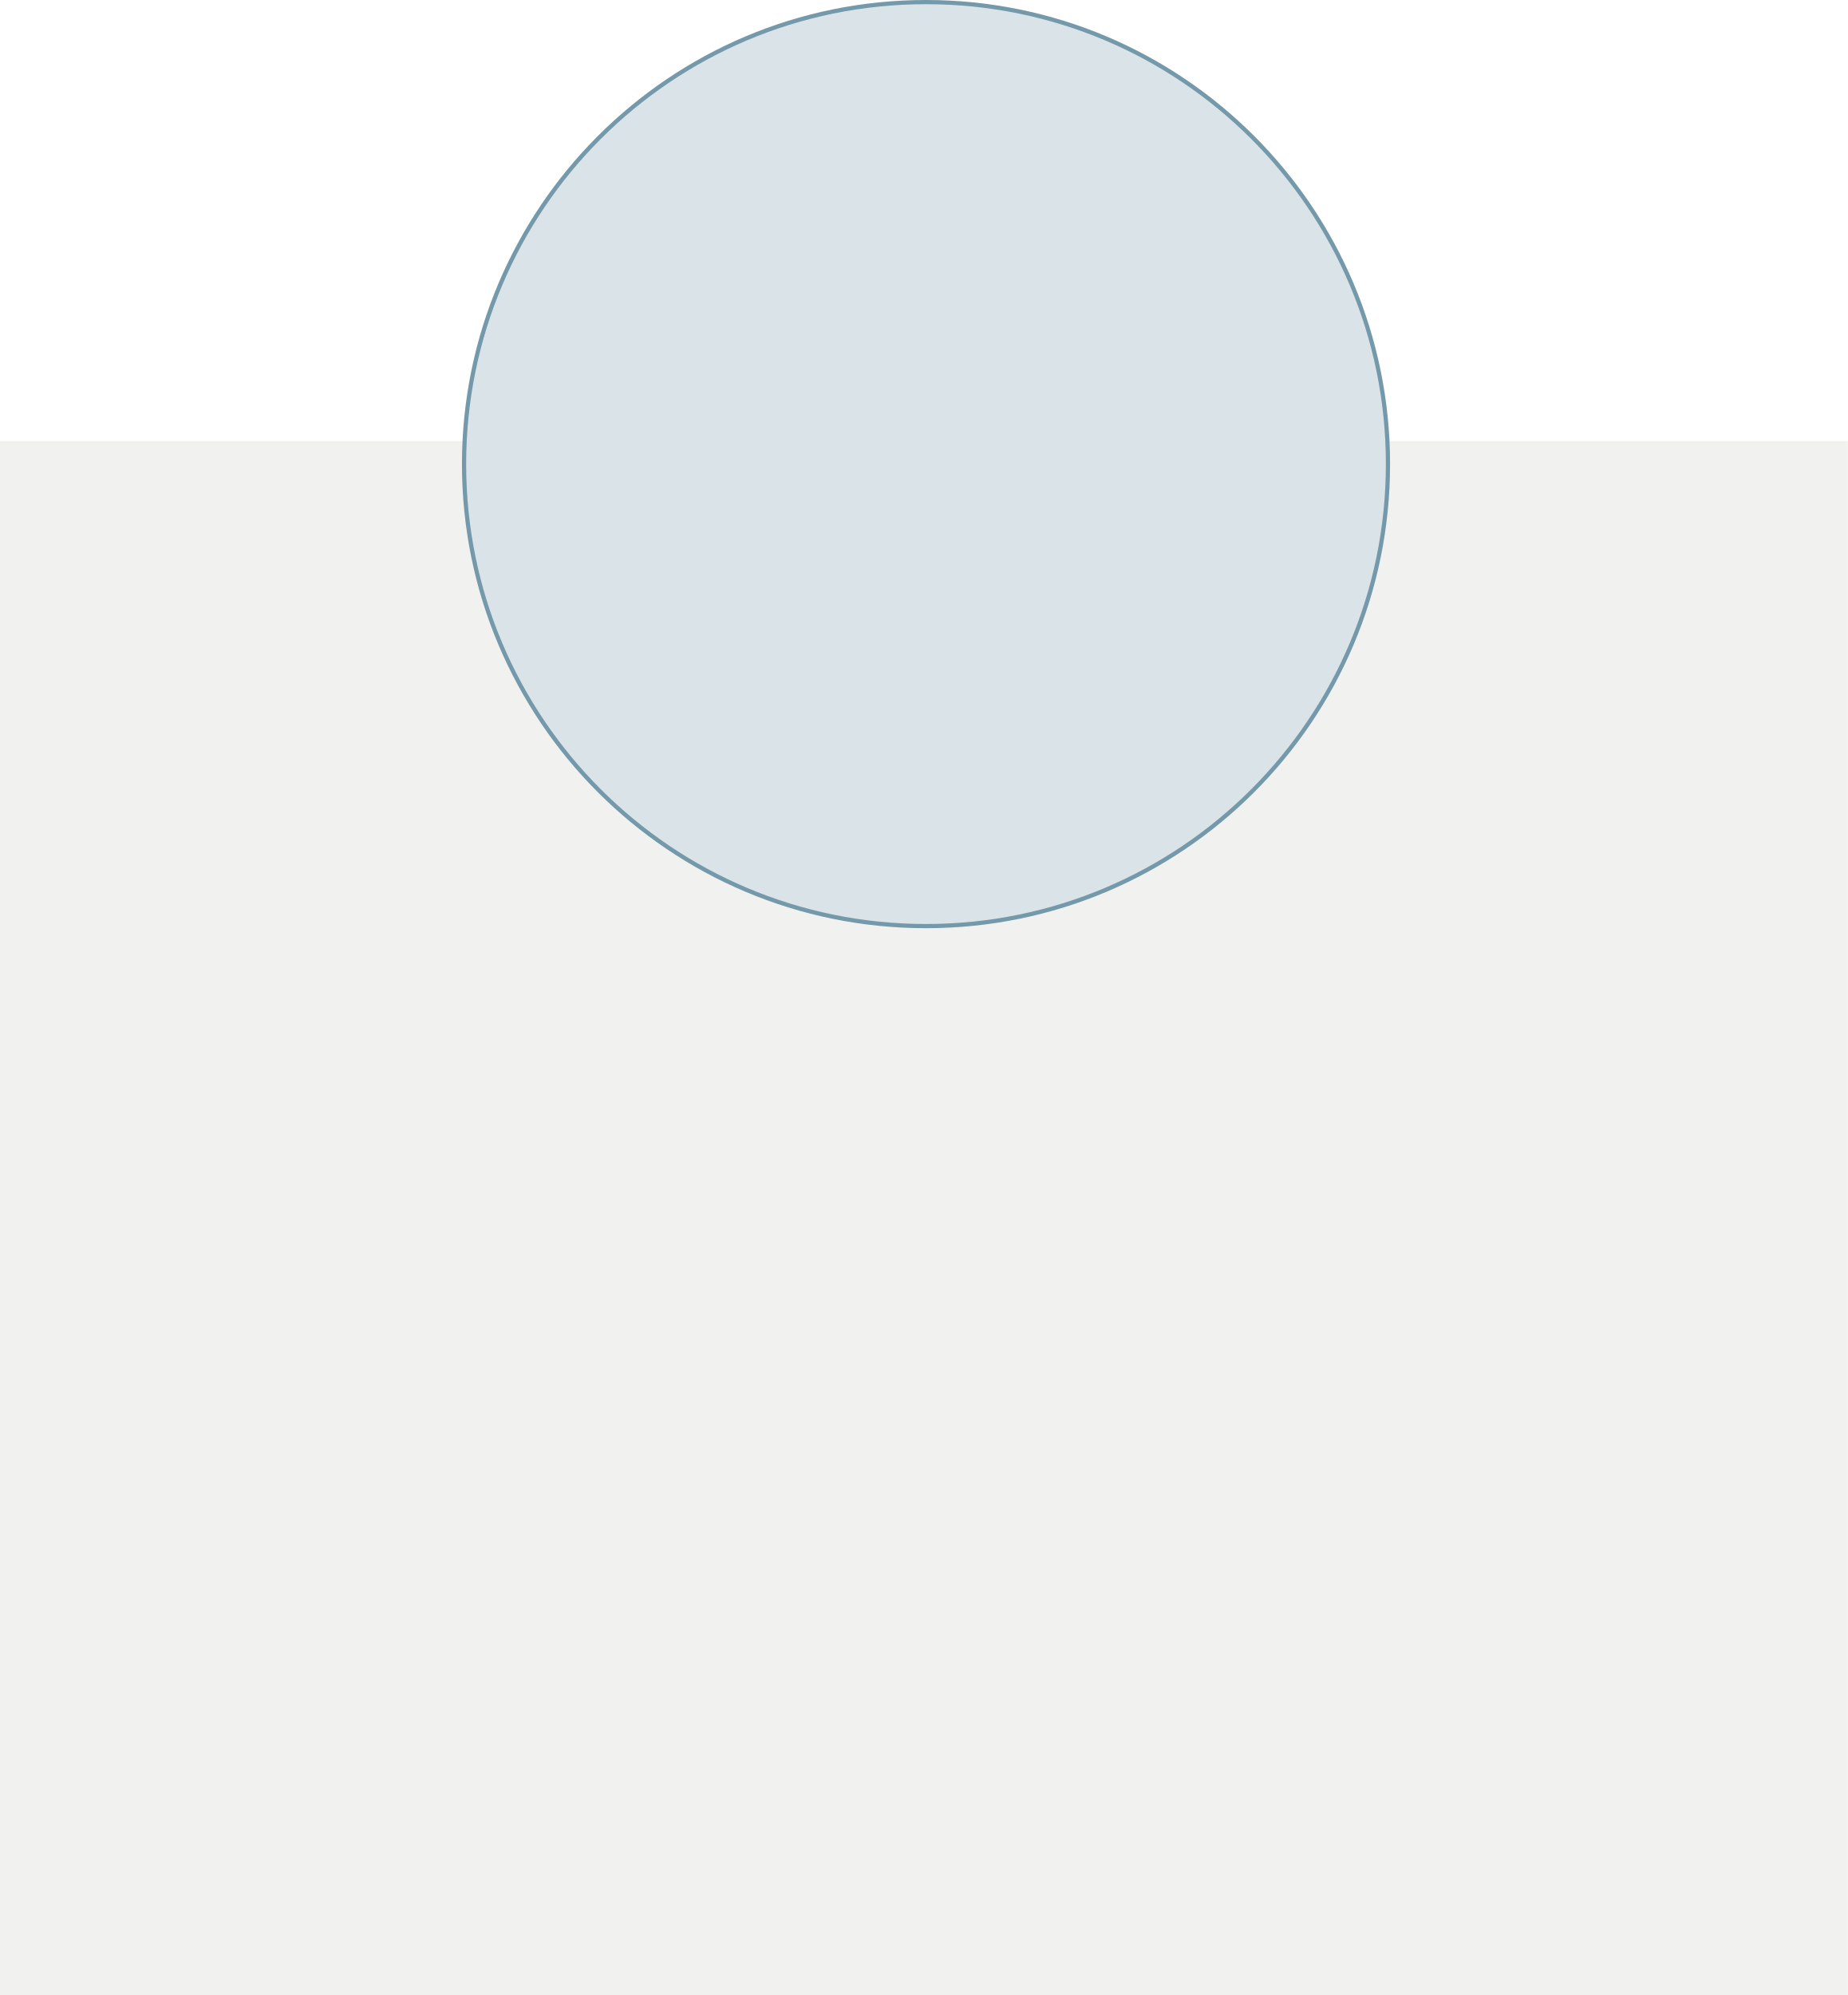
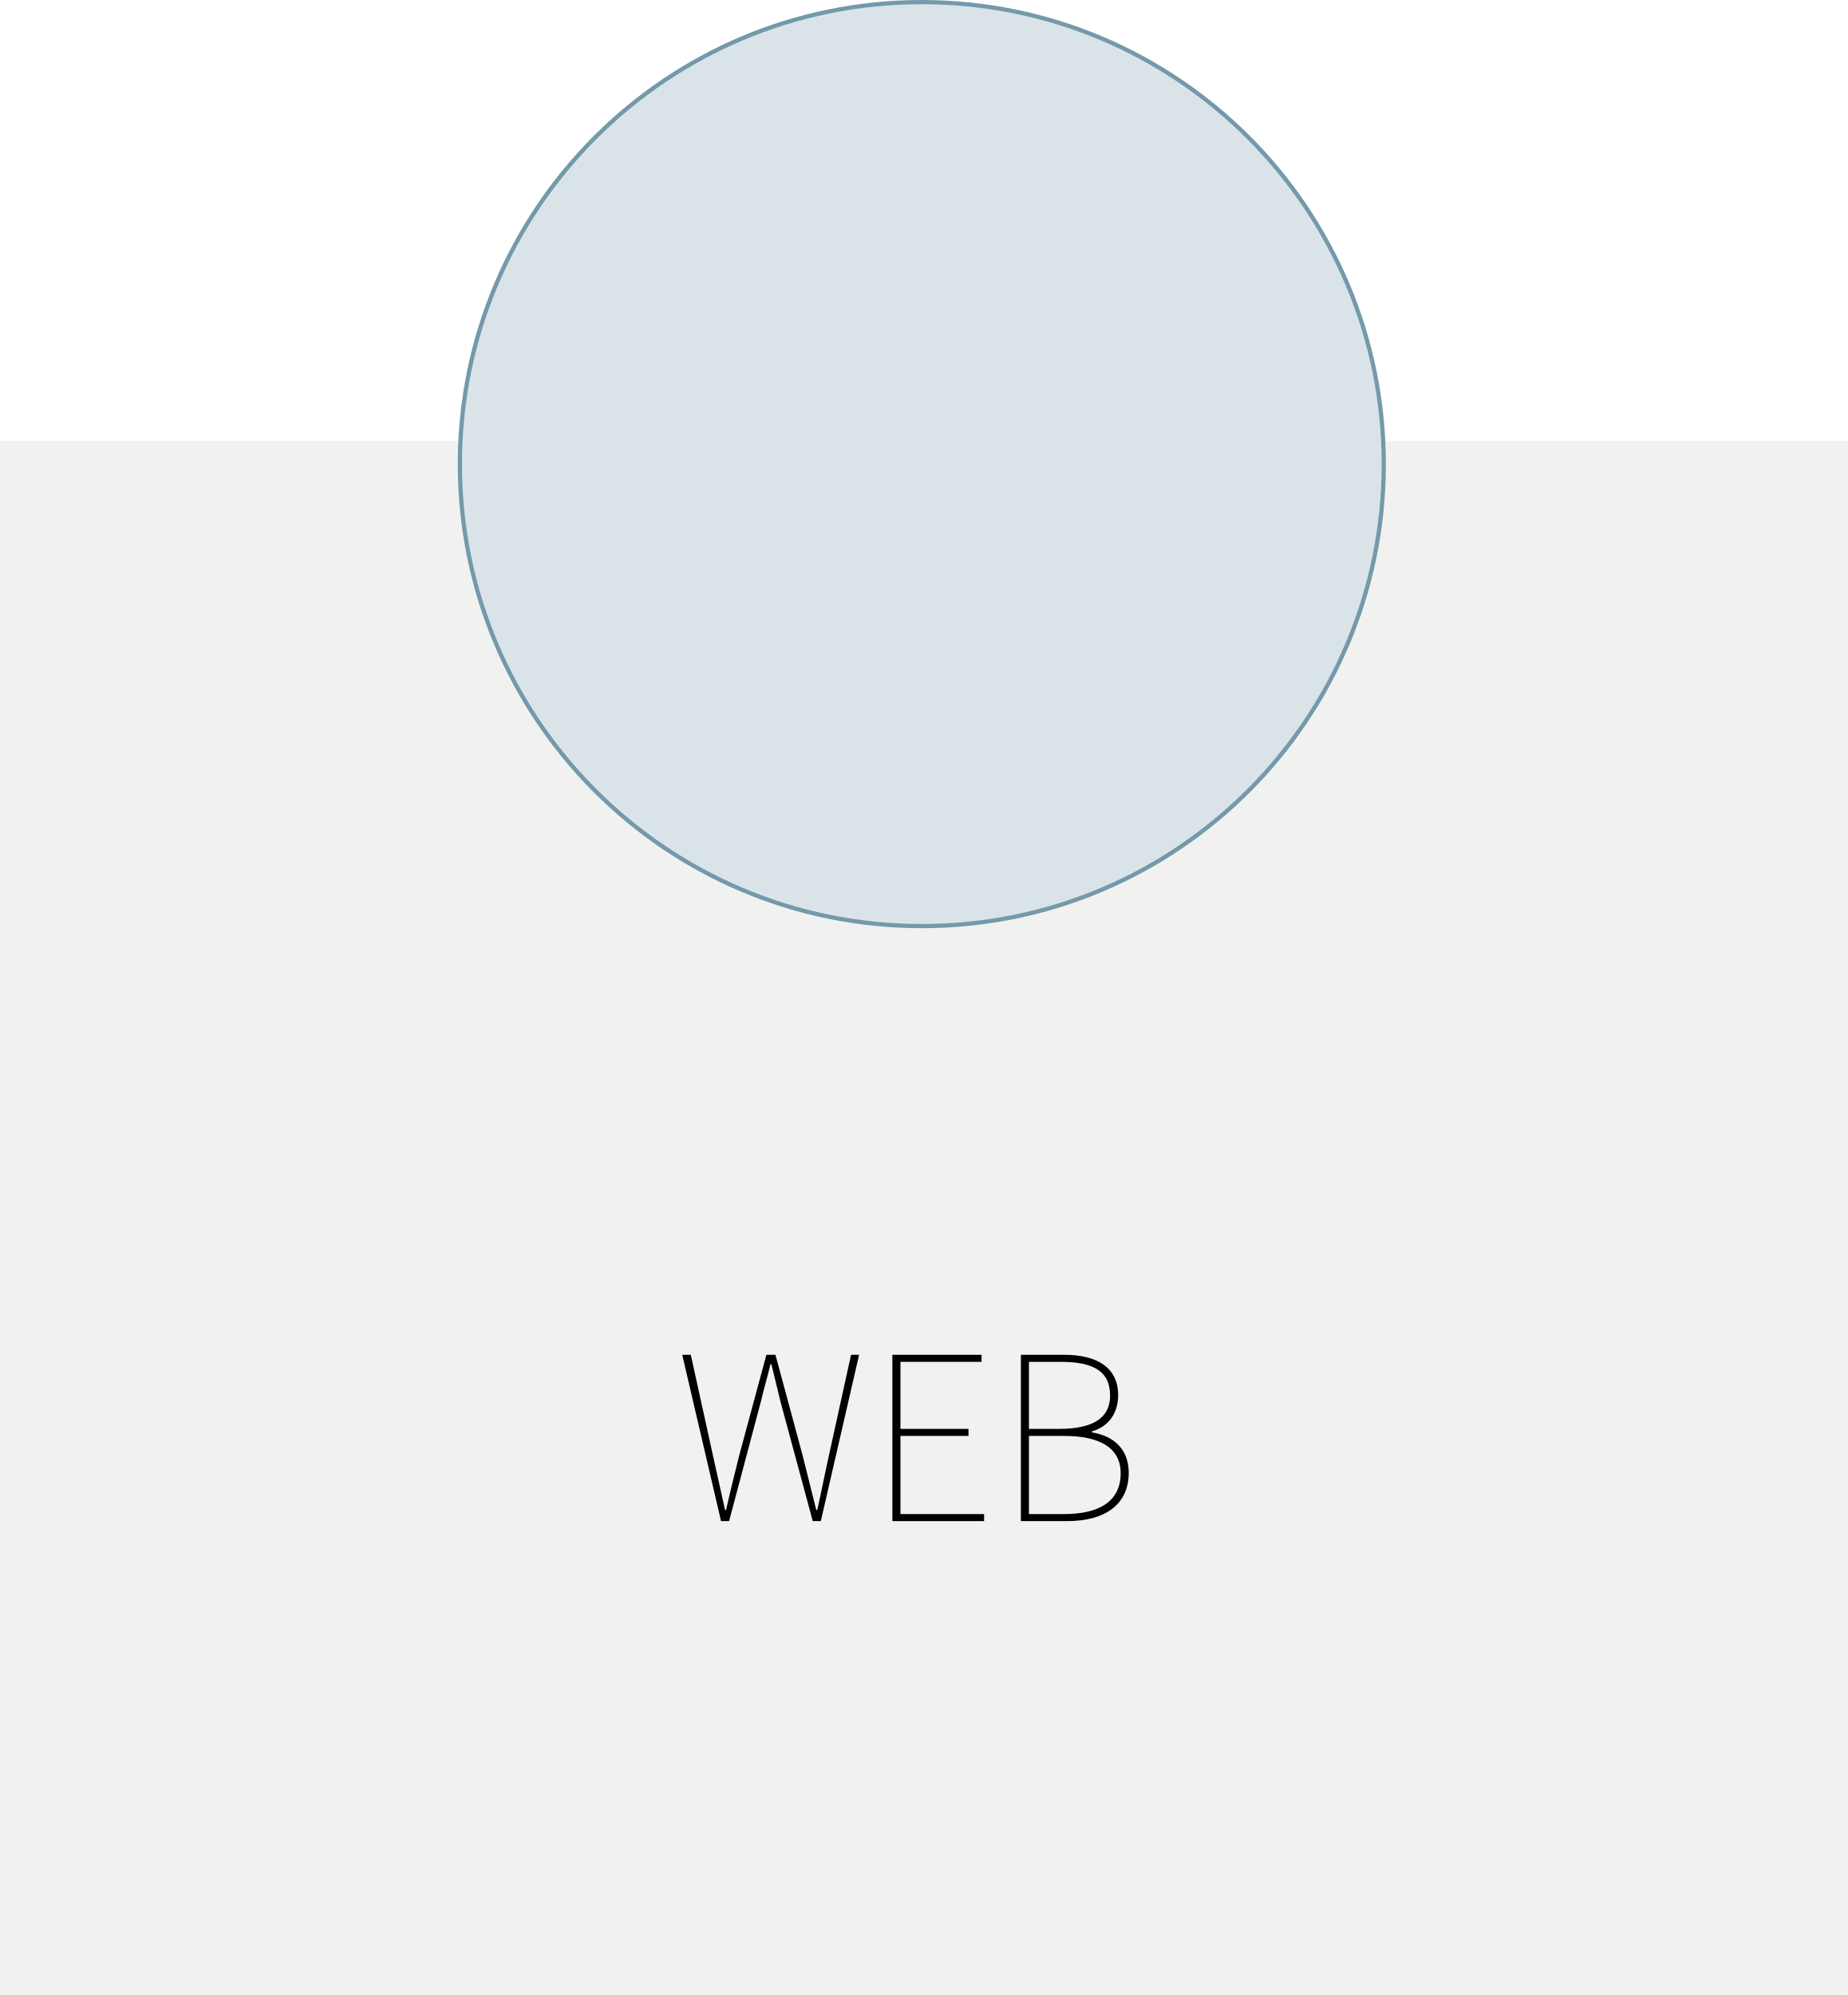
<svg xmlns="http://www.w3.org/2000/svg" id="Layer_1" width="440" height="475" viewBox="0 0 440 475">
  <defs>
-     <style>.cls-1{fill:#f1f2f0;stroke:#f1f2f0;}.cls-1,.cls-2{stroke-miterlimit:10;}.cls-2{fill:#dae4e8;stroke:#7499aa;}</style>
+     <style>.cls-1{fill:#f1f2f0;stroke:#f1f2f0;}.cls-1,.cls-2{stroke-miterlimit:10;}.cls-2{fill:#dae4e8;stroke:#7499aa;}.cls-3{stroke-width:0px;}</style>
  </defs>
  <rect class="cls-1" x=".5" y="105.5" width="439" height="369" />
-   <circle class="cls-2" cx="220.5" cy="110.5" r="110" />
+   <circle class="cls-2" cx="219.5" cy="110.5" r="110" />
+   <path class="cls-3" d="m162.45,322.57h2.04l5.28,24c.96,4.32,1.92,8.64,2.88,12.96h.24c.96-4.32,2.04-8.64,3.12-12.96l6.48-24h2.16l6.48,24c1.08,4.32,2.16,8.64,3.24,12.96h.24c.96-4.32,1.8-8.64,2.76-12.96l5.28-24h1.92l-9.12,39.6h-1.92l-7.68-28.44c-.72-3.12-1.44-5.76-2.16-8.88h-.24c-.72,3.12-1.56,5.76-2.28,8.88l-7.56,28.44h-1.92l-9.24-39.6Z" />
+   <path class="cls-3" d="m212.49,322.57h21.24v1.68h-19.32v15.96h16.2v1.68h-16.2v18.6h19.92v1.68h-21.84v-39.6Z" />
+   <path class="cls-3" d="m243.09,322.57h10.32c7.92,0,12.84,3.12,12.84,9.6,0,4.2-2.16,7.44-6.24,8.64v.24c5.28.84,8.76,4.08,8.76,9.6,0,7.56-5.64,11.52-14.64,11.52h-11.04v-39.6Zm9.12,17.64c8.64,0,12.12-3,12.12-7.92,0-5.88-4.08-8.04-11.76-8.04h-7.56v15.96h7.2Zm1.2,20.28c8.28,0,13.44-3,13.44-9.72,0-6-4.92-8.88-13.44-8.88h-8.4v18.6h8.4Z" />
</svg>
